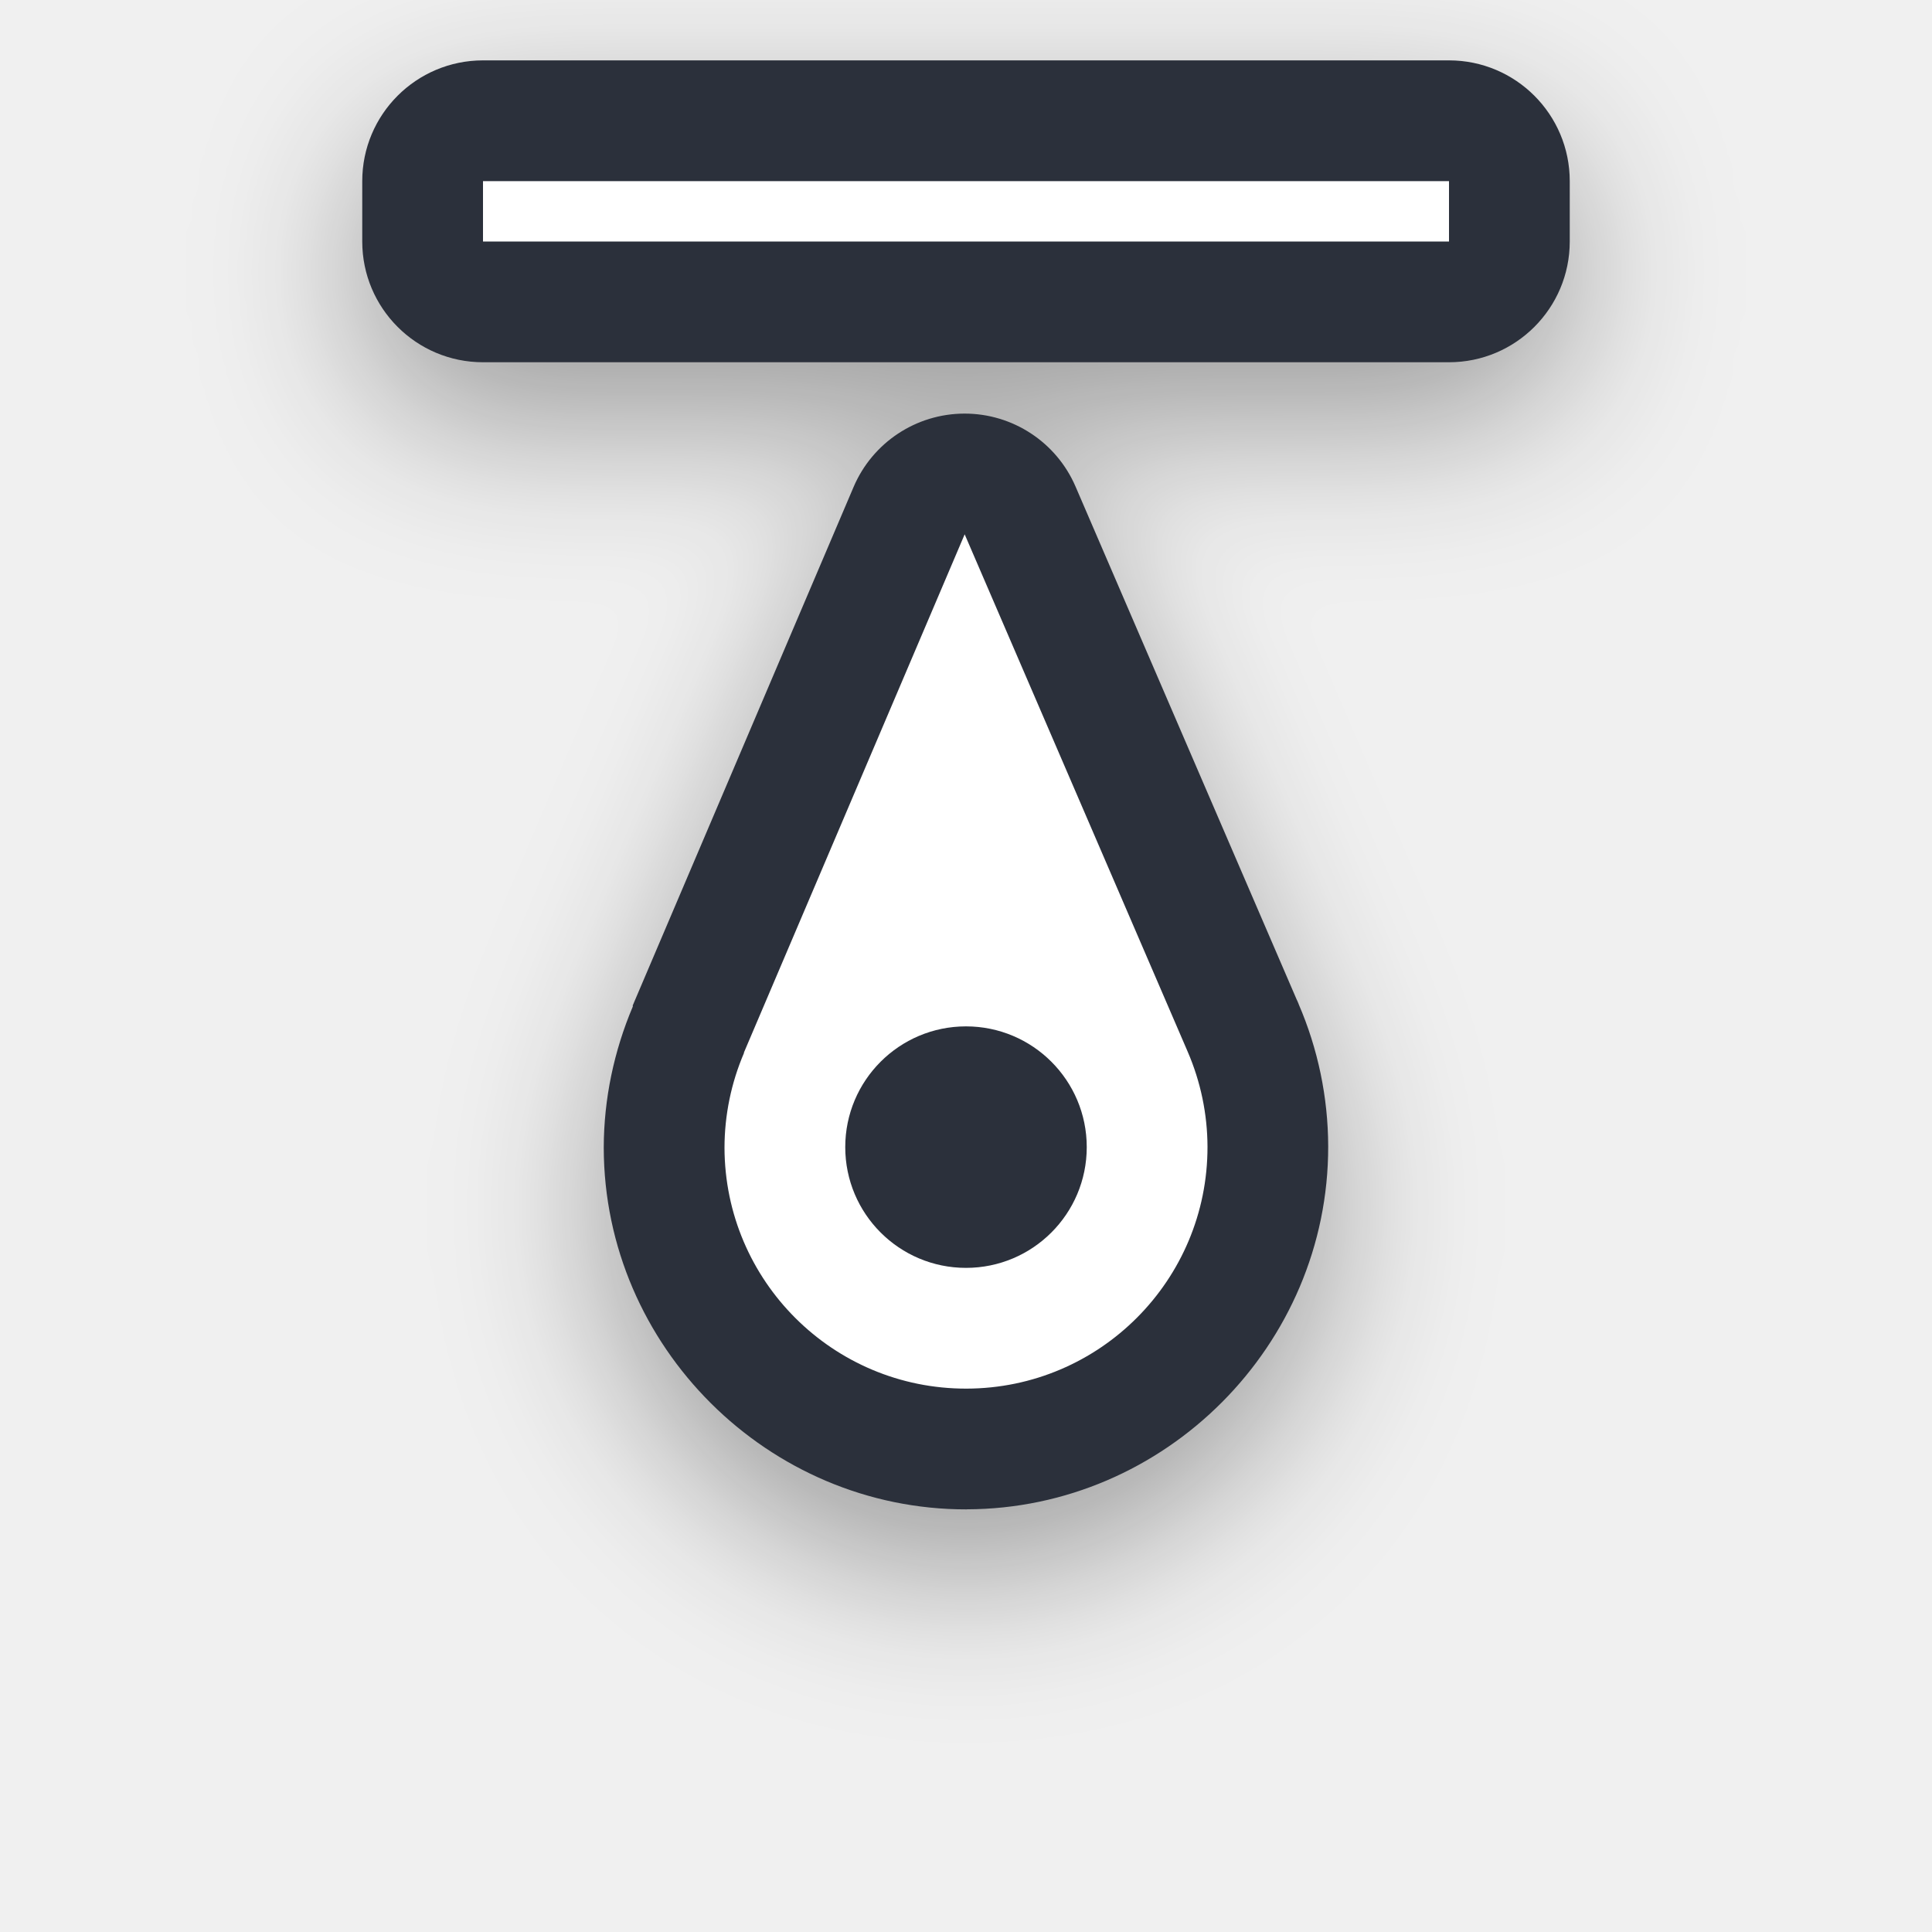
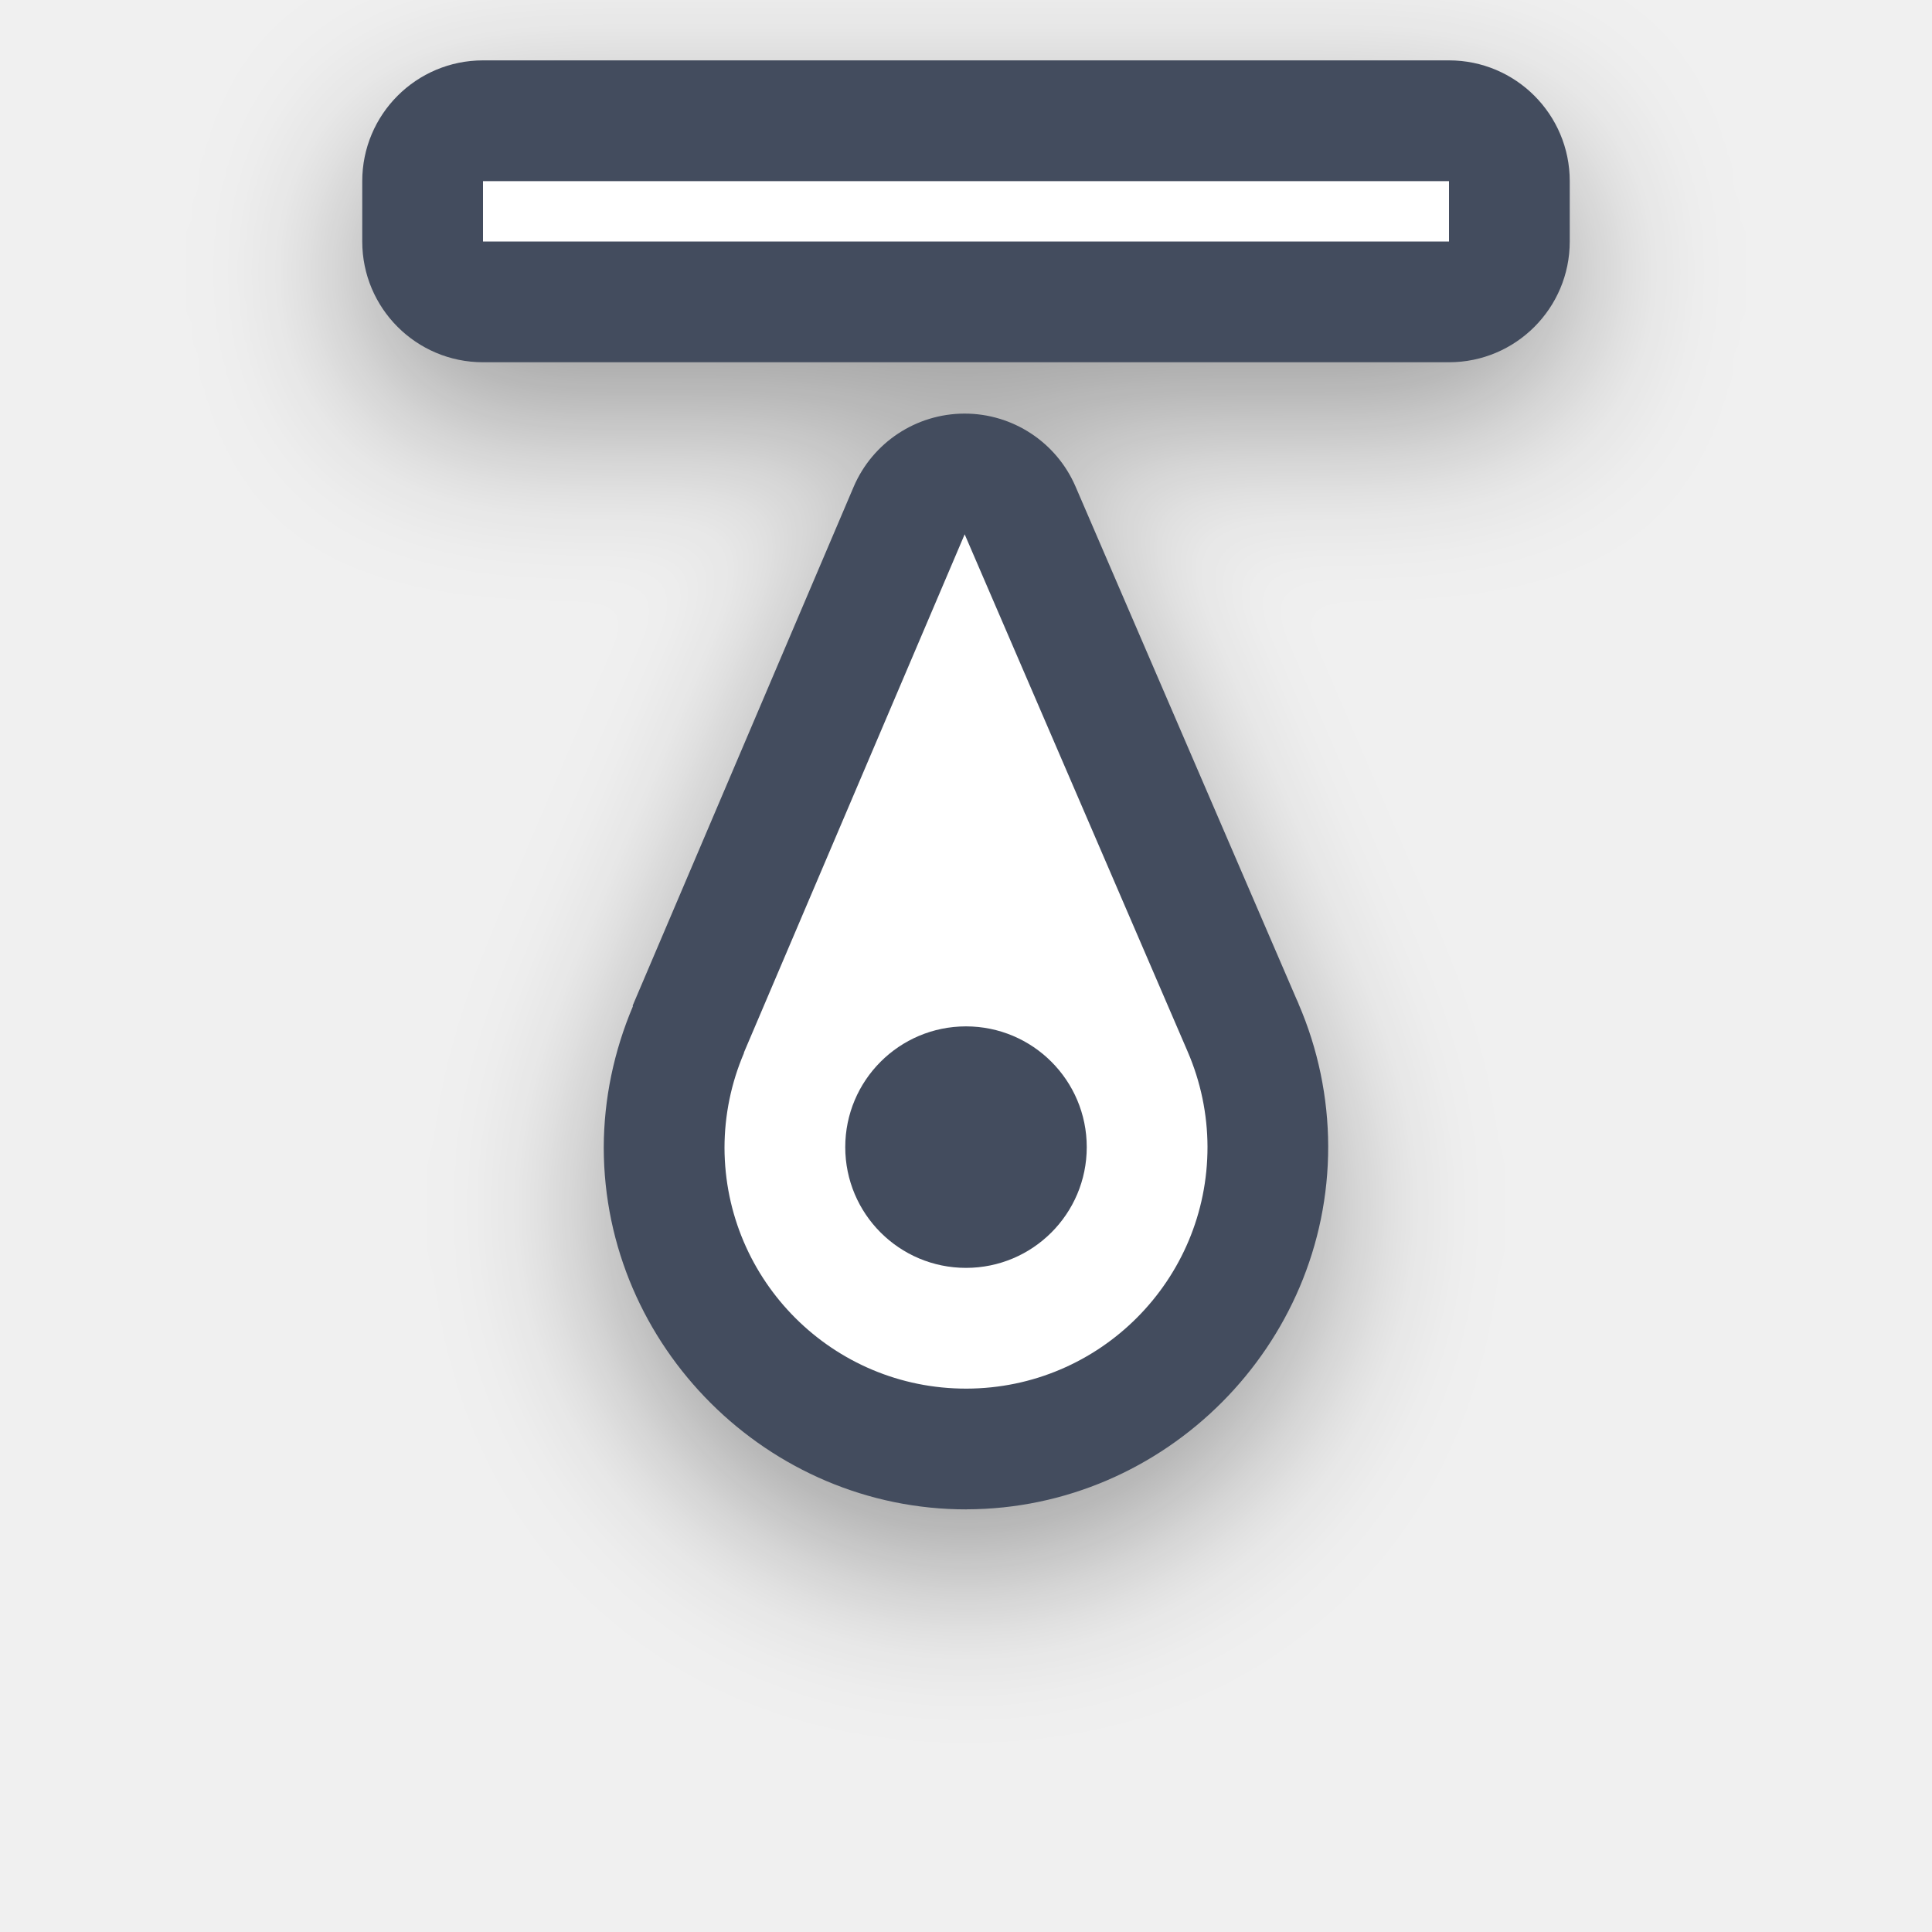
<svg xmlns="http://www.w3.org/2000/svg" width="32" height="32" version="1.1" viewBox="0 0 32 32" id="svg24">
  <defs id="defs8">
    <filter id="b" x="-.124" y="-.558" width="1.248" height="2.116" color-interpolation-filters="sRGB">
      <feGaussianBlur stdDeviation="0.93" id="feGaussianBlur2" />
    </filter>
    <filter id="a" x="-.159" y="-.157" width="1.318" height="1.314" color-interpolation-filters="sRGB">
      <feGaussianBlur stdDeviation="0.93" id="feGaussianBlur5" />
    </filter>
    <filter style="color-interpolation-filters:sRGB" id="filter955" x="-0.162" y="-0.135" width="1.323" height="1.27">
      <feGaussianBlur stdDeviation="1.348" id="feGaussianBlur957" />
    </filter>
  </defs>
  <path style="color:#000000;fill:#000000;stroke-linecap:round;stroke-linejoin:round;-inkscape-stroke:none;paint-order:stroke fill markers;filter:url(#filter955);opacity:0.35" d="M 16.012,26 C 12.722,26.006 10.006,23.302 10,20.012 a 2,2 0 0 1 0,-0.008 c 0.002,-0.803 0.169,-1.595 0.482,-2.334 a 2,2 0 0 1 -0.002,-0.016 l 0.039,-0.092 3.619,-8.496 a 2,2 0 0 1 3.676,-0.008 l 3.674,8.523 -0.01,-0.027 c 0.011,0.024 0.021,0.05 0.031,0.074 a 2,2 0 0 1 0,0.002 c 0.321,0.744 0.488,1.545 0.49,2.355 a 2,2 0 0 1 0,0.002 C 22.006,23.278 19.302,25.994 16.012,26 Z m -0.008,-4 c 1.128,-0.002 1.998,-0.876 1.996,-2.004 -0.001,-0.269 -0.056,-0.534 -0.162,-0.781 -0.004,-0.008 -0.008,-0.015 -0.012,-0.023 a 2,2 0 0 1 -0.01,-0.027 l -1.826,-4.238 -1.791,4.203 -0.037,0.084 a 2,2 0 0 1 0,0.014 c -0.106,0.246 -0.159,0.511 -0.16,0.779 0.004,1.127 0.875,1.996 2.002,1.994 z M 8,7 A 2,2 0 0 1 6,5 V 4 A 2,2 0 0 1 8,2 h 16 a 2,2 0 0 1 2,2 v 1 a 2,2 0 0 1 -2,2 z" id="path935" />
-   <path style="color:#000000;fill:#2b303b;stroke-linecap:round;stroke-linejoin:round;-inkscape-stroke:none;paint-order:stroke fill markers" d="M 16.012,25 C 12.722,25.006 10.006,22.302 10,19.012 a 2,-2 0 0 1 0,-0.008 c 0.002,-0.803 0.169,-1.595 0.482,-2.334 a 2,-2 0 0 1 -0.002,-0.016 l 0.039,-0.092 3.619,-8.496 a 2,-2 0 0 1 3.676,-0.008 l 3.674,8.523 -0.01,-0.027 c 0.011,0.024 0.021,0.05 0.031,0.074 a 2,-2 0 0 1 0,0.002 c 0.321,0.744 0.488,1.545 0.49,2.355 a 2,-2 0 0 1 0,0.002 c 0.006,3.29 -2.698,6.005 -5.988,6.012 z m -0.008,-4 c 1.128,-0.002 1.998,-0.876 1.996,-2.004 -0.001,-0.269 -0.056,-0.534 -0.162,-0.781 -0.004,-0.008 -0.008,-0.015 -0.012,-0.023 a 2,-2 0 0 1 -0.01,-0.027 l -1.826,-4.238 -1.791,4.203 -0.037,0.084 a 2,-2 0 0 1 0,0.014 c -0.106,0.246 -0.159,0.511 -0.16,0.779 0.004,1.127 0.875,1.996 2.002,1.994 z M 8,6 A 2,-2 0 0 1 6,4 V 3 A 2,-2 0 0 1 8,1 h 16 a 2,-2 0 0 1 2,2 v 1 a 2,-2 0 0 1 -2,2 z" id="path1270" />
+   <path style="color:#000000;fill:#434c5e;stroke-linecap:round;stroke-linejoin:round;-inkscape-stroke:none;paint-order:stroke fill markers" d="M 16.012,25 C 12.722,25.006 10.006,22.302 10,19.012 a 2,-2 0 0 1 0,-0.008 c 0.002,-0.803 0.169,-1.595 0.482,-2.334 a 2,-2 0 0 1 -0.002,-0.016 l 0.039,-0.092 3.619,-8.496 a 2,-2 0 0 1 3.676,-0.008 l 3.674,8.523 -0.01,-0.027 c 0.011,0.024 0.021,0.05 0.031,0.074 a 2,-2 0 0 1 0,0.002 c 0.321,0.744 0.488,1.545 0.49,2.355 a 2,-2 0 0 1 0,0.002 c 0.006,3.29 -2.698,6.005 -5.988,6.012 z m -0.008,-4 c 1.128,-0.002 1.998,-0.876 1.996,-2.004 -0.001,-0.269 -0.056,-0.534 -0.162,-0.781 -0.004,-0.008 -0.008,-0.015 -0.012,-0.023 a 2,-2 0 0 1 -0.01,-0.027 l -1.826,-4.238 -1.791,4.203 -0.037,0.084 a 2,-2 0 0 1 0,0.014 c -0.106,0.246 -0.159,0.511 -0.16,0.779 0.004,1.127 0.875,1.996 2.002,1.994 z M 8,6 A 2,-2 0 0 1 6,4 V 3 A 2,-2 0 0 1 8,1 h 16 a 2,-2 0 0 1 2,2 v 1 a 2,-2 0 0 1 -2,2 z" id="path1270" />
  <path style="color:#000000;fill:#ffffff;stroke-width:4;stroke-linecap:round;stroke-linejoin:round;-inkscape-stroke:none;paint-order:stroke fill markers" d="M 16.008,23 A 4,-4 0 0 1 12,19.008 4,-4 0 0 1 12.324,17.438 h -0.004 l 0.039,-0.092 3.619,-8.496 3.674,8.523 a 4,-4 0 0 1 0.021,0.049 A 4,-4 0 0 1 20,18.992 4,-4 0 0 1 16.008,23 Z M 8,4 V 3 h 16 v 1 z" id="path1272" />
-   <circle style="fill:#2b303b;fill-opacity:1;stroke:none;stroke-width:1;stroke-linecap:round;stroke-linejoin:round;stroke-miterlimit:4;stroke-dasharray:none;stroke-opacity:1;paint-order:stroke fill markers" id="circle839" cx="19" cy="16" r="2" transform="matrix(0,1,1,0,0,0)" />
+   <circle style="fill:#434c5e;fill-opacity:1;stroke:none;stroke-width:1;stroke-linecap:round;stroke-linejoin:round;stroke-miterlimit:4;stroke-dasharray:none;stroke-opacity:1;paint-order:stroke fill markers" id="circle839" cx="19" cy="16" r="2" transform="matrix(0,1,1,0,0,0)" />
</svg>
